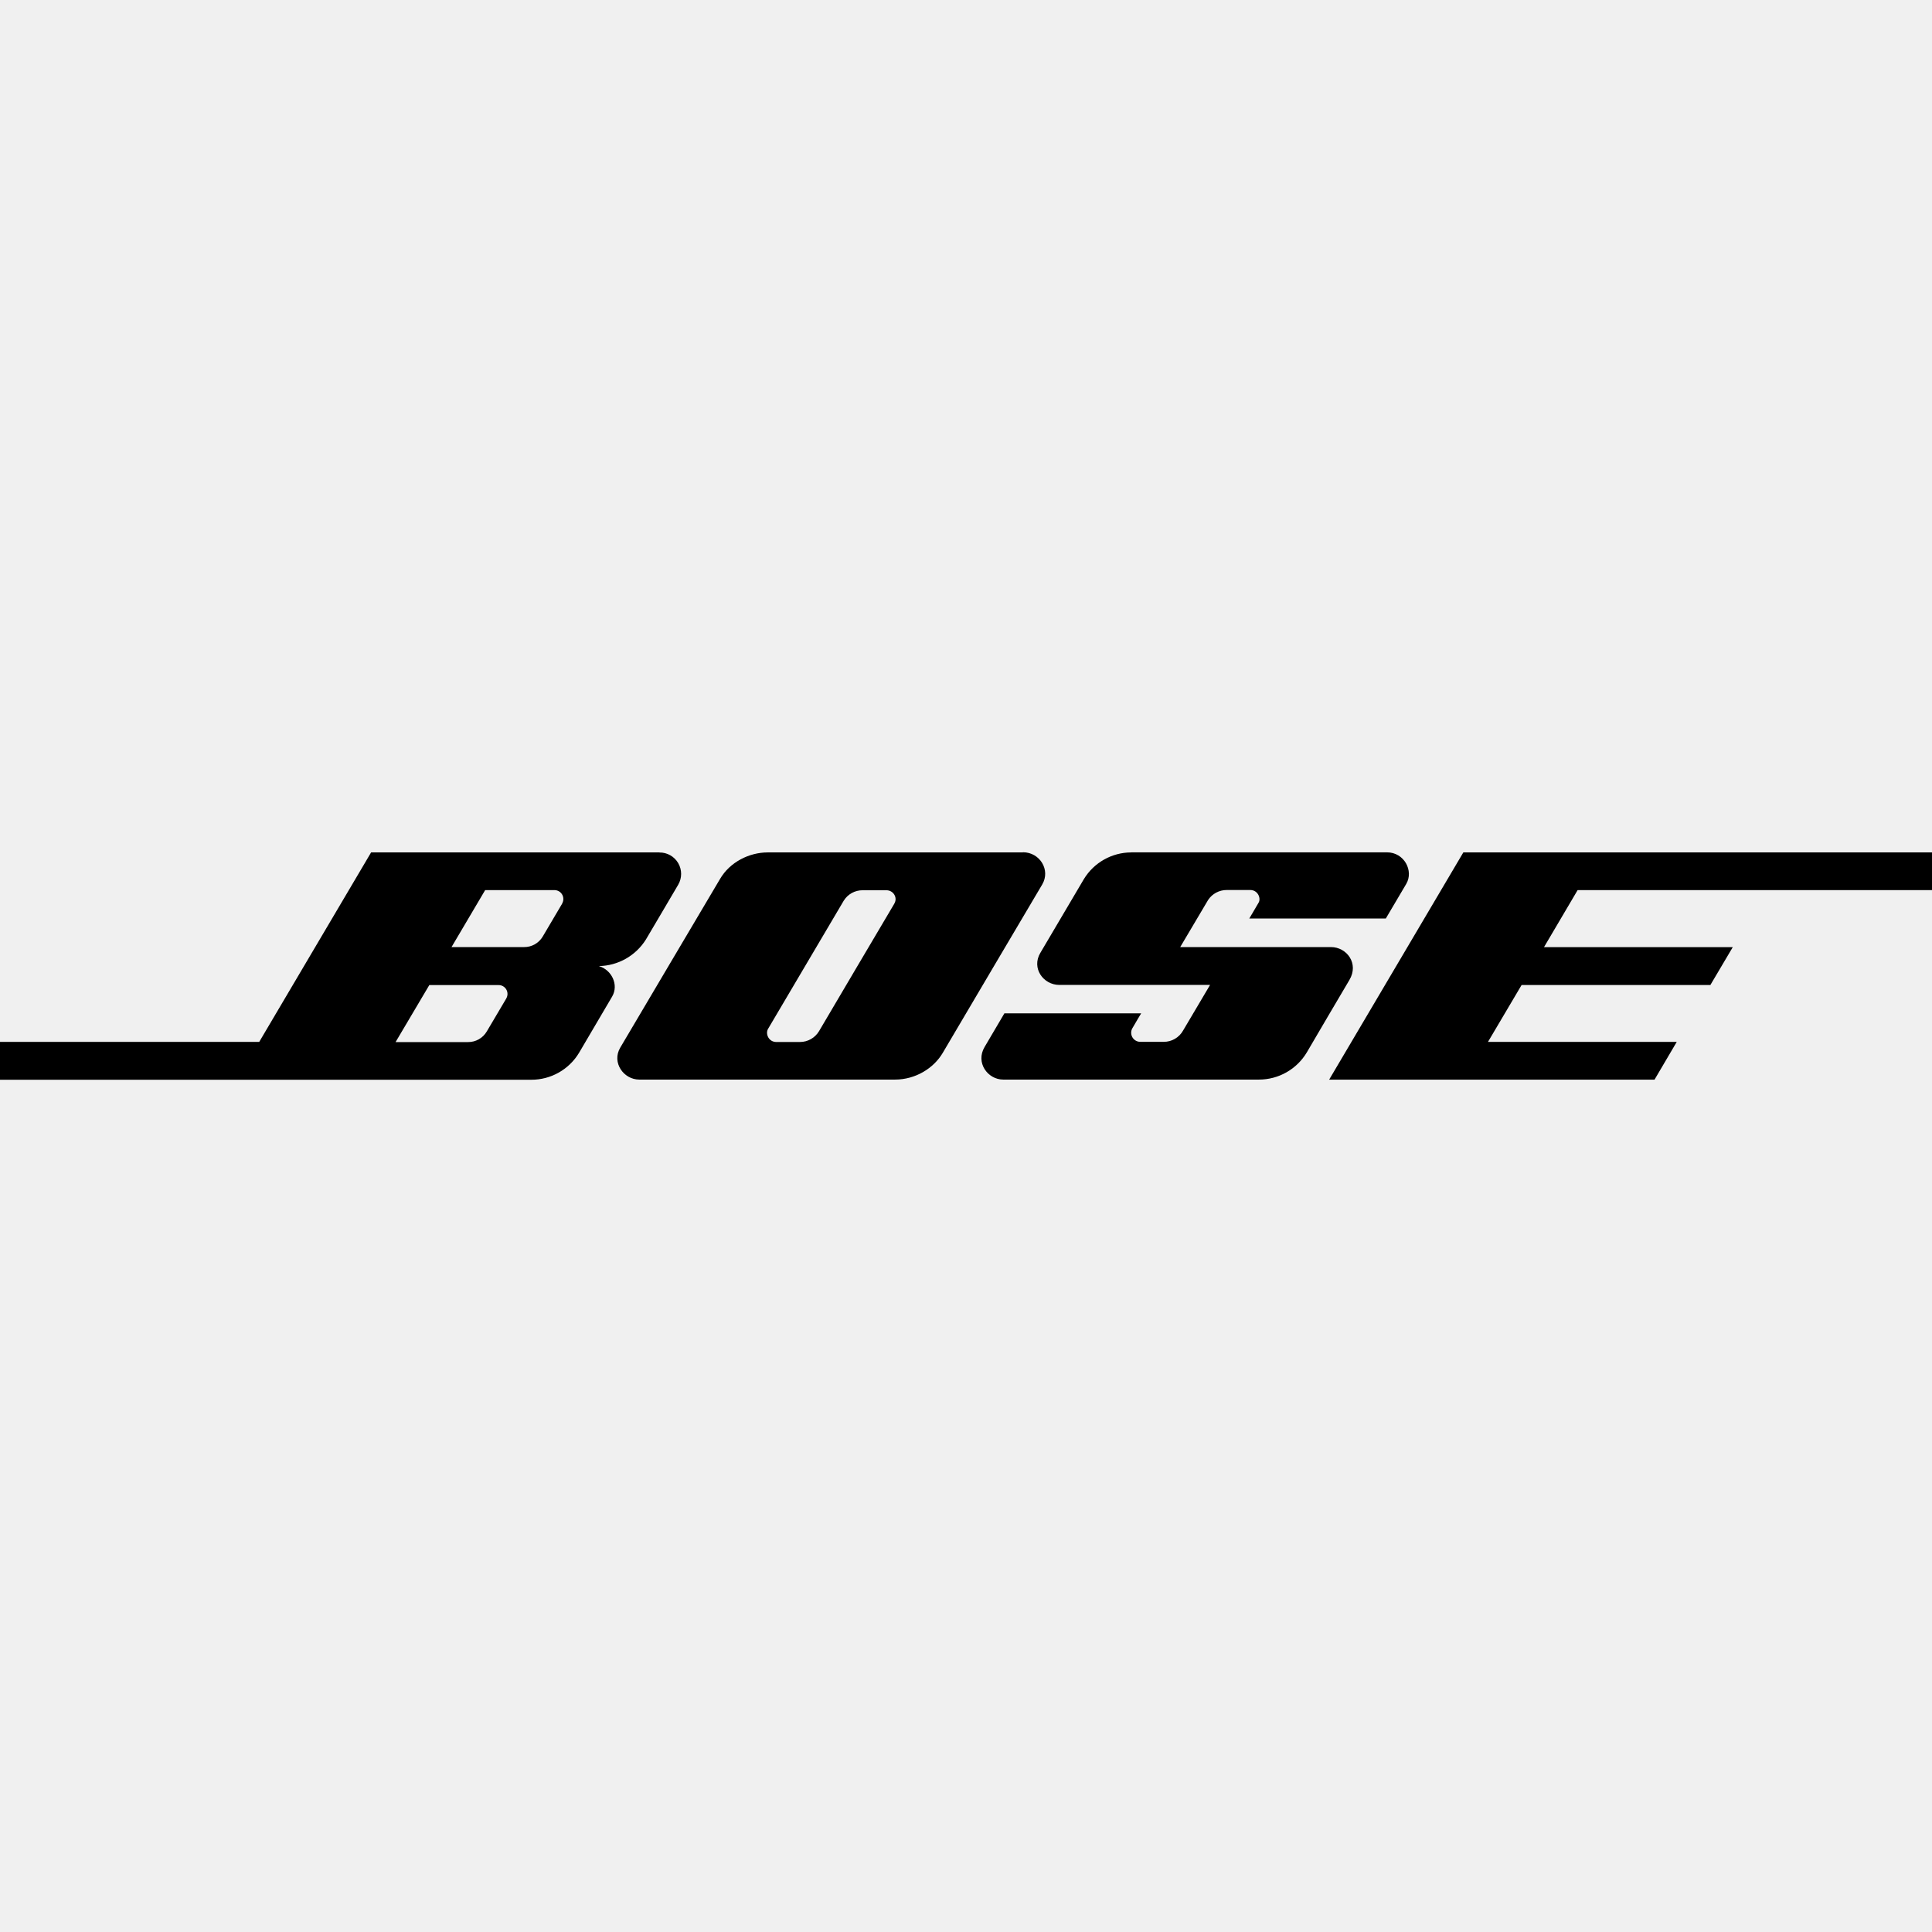
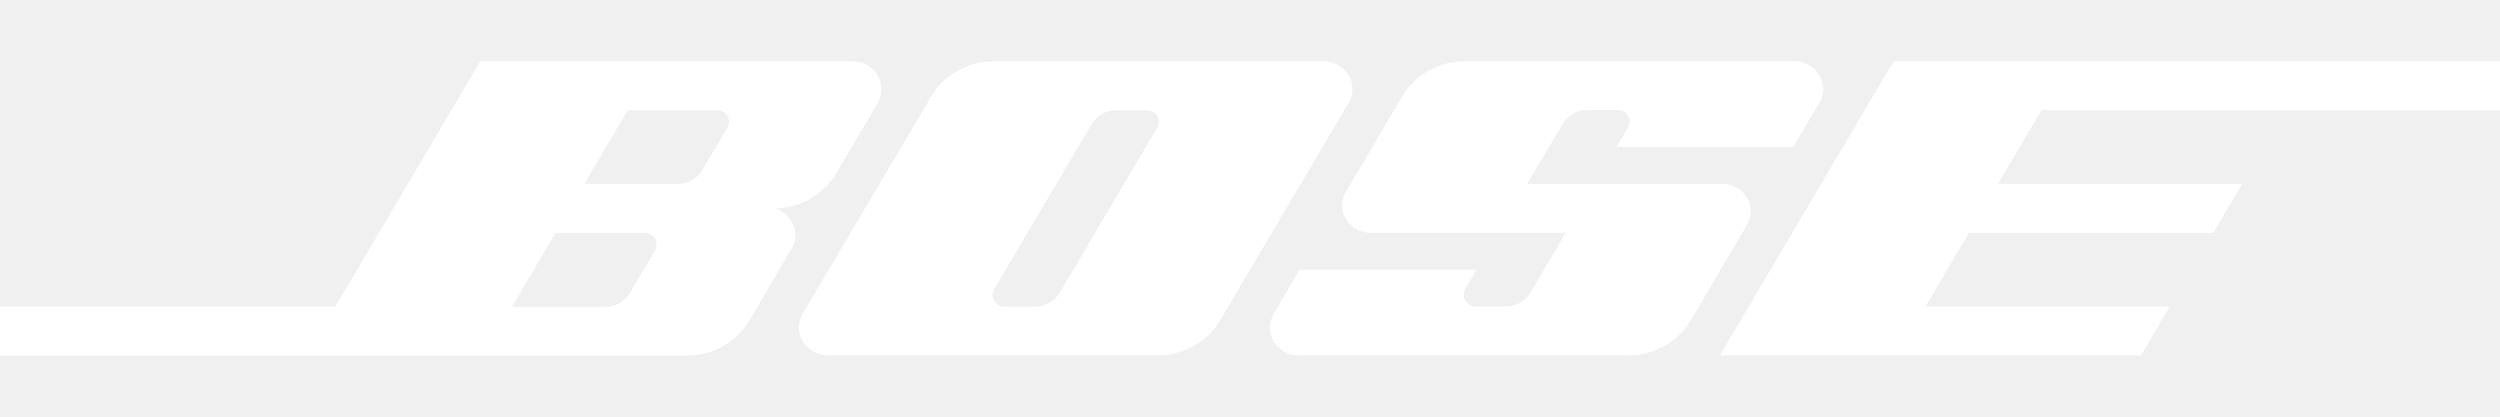
- <svg xmlns="http://www.w3.org/2000/svg" role="img" viewBox="0 0 24 24">
+ <svg xmlns="http://www.w3.org/2000/svg" role="img" viewBox="0 10 24 4" fill="white">
  <path d="M14.052 10.589a.69.69 0 0 0-.588.332l-.54.915c-.114.19.036.399.235.399h1.873l-.336.568a.274.274 0 0 1-.24.139h-.29a.113.113 0 0 1-.102-.164c.035-.062.112-.19.112-.19h-1.699l-.246.418c-.115.194.038.405.232.405h3.174a.692.692 0 0 0 .598-.34c.12-.206.405-.69.527-.896.123-.205-.032-.41-.228-.41h-1.873l.347-.586a.276.276 0 0 1 .231-.123h.292c.095 0 .135.102.105.155-.03.053-.117.199-.117.199h1.696l.254-.43c.094-.16-.023-.392-.24-.392h-3.18.003zm-1.344 0H9.537c-.23 0-.47.12-.592.329-.124.207-1.13 1.911-1.24 2.096-.109.185.042.397.236.397h3.177c.255 0 .48-.141.592-.33.111-.188 1.13-1.915 1.237-2.094.106-.18-.03-.4-.24-.4v.002zm-1.598.636c-.045.076-.89 1.505-.936 1.585a.276.276 0 0 1-.236.134h-.295c-.094 0-.138-.102-.102-.163l.94-1.592a.274.274 0 0 1 .235-.13h.296c.085 0 .143.091.097.167l.001-.001zm-2.919-.636H4.61l-1.39 2.354H0v.47h6.598a.69.69 0 0 0 .596-.336l.41-.697c.085-.145-.004-.331-.164-.379a.703.703 0 0 0 .583-.329c.115-.193.298-.506.402-.682a.266.266 0 0 0-.234-.4v-.001zM6.29 12.402l-.243.411a.267.267 0 0 1-.233.132h-.9l.419-.708h.857a.11.11 0 0 1 .099.166zm.694-1.178-.242.41a.266.266 0 0 1-.233.131h-.9l.418-.708h.858c.09 0 .14.093.098.167h.001zm11.194-.635-1.667 2.823h4.042l.276-.469h-2.345l.418-.707h2.345l.278-.47H19.18l.418-.709H24v-.468h-5.822z" />
</svg>
